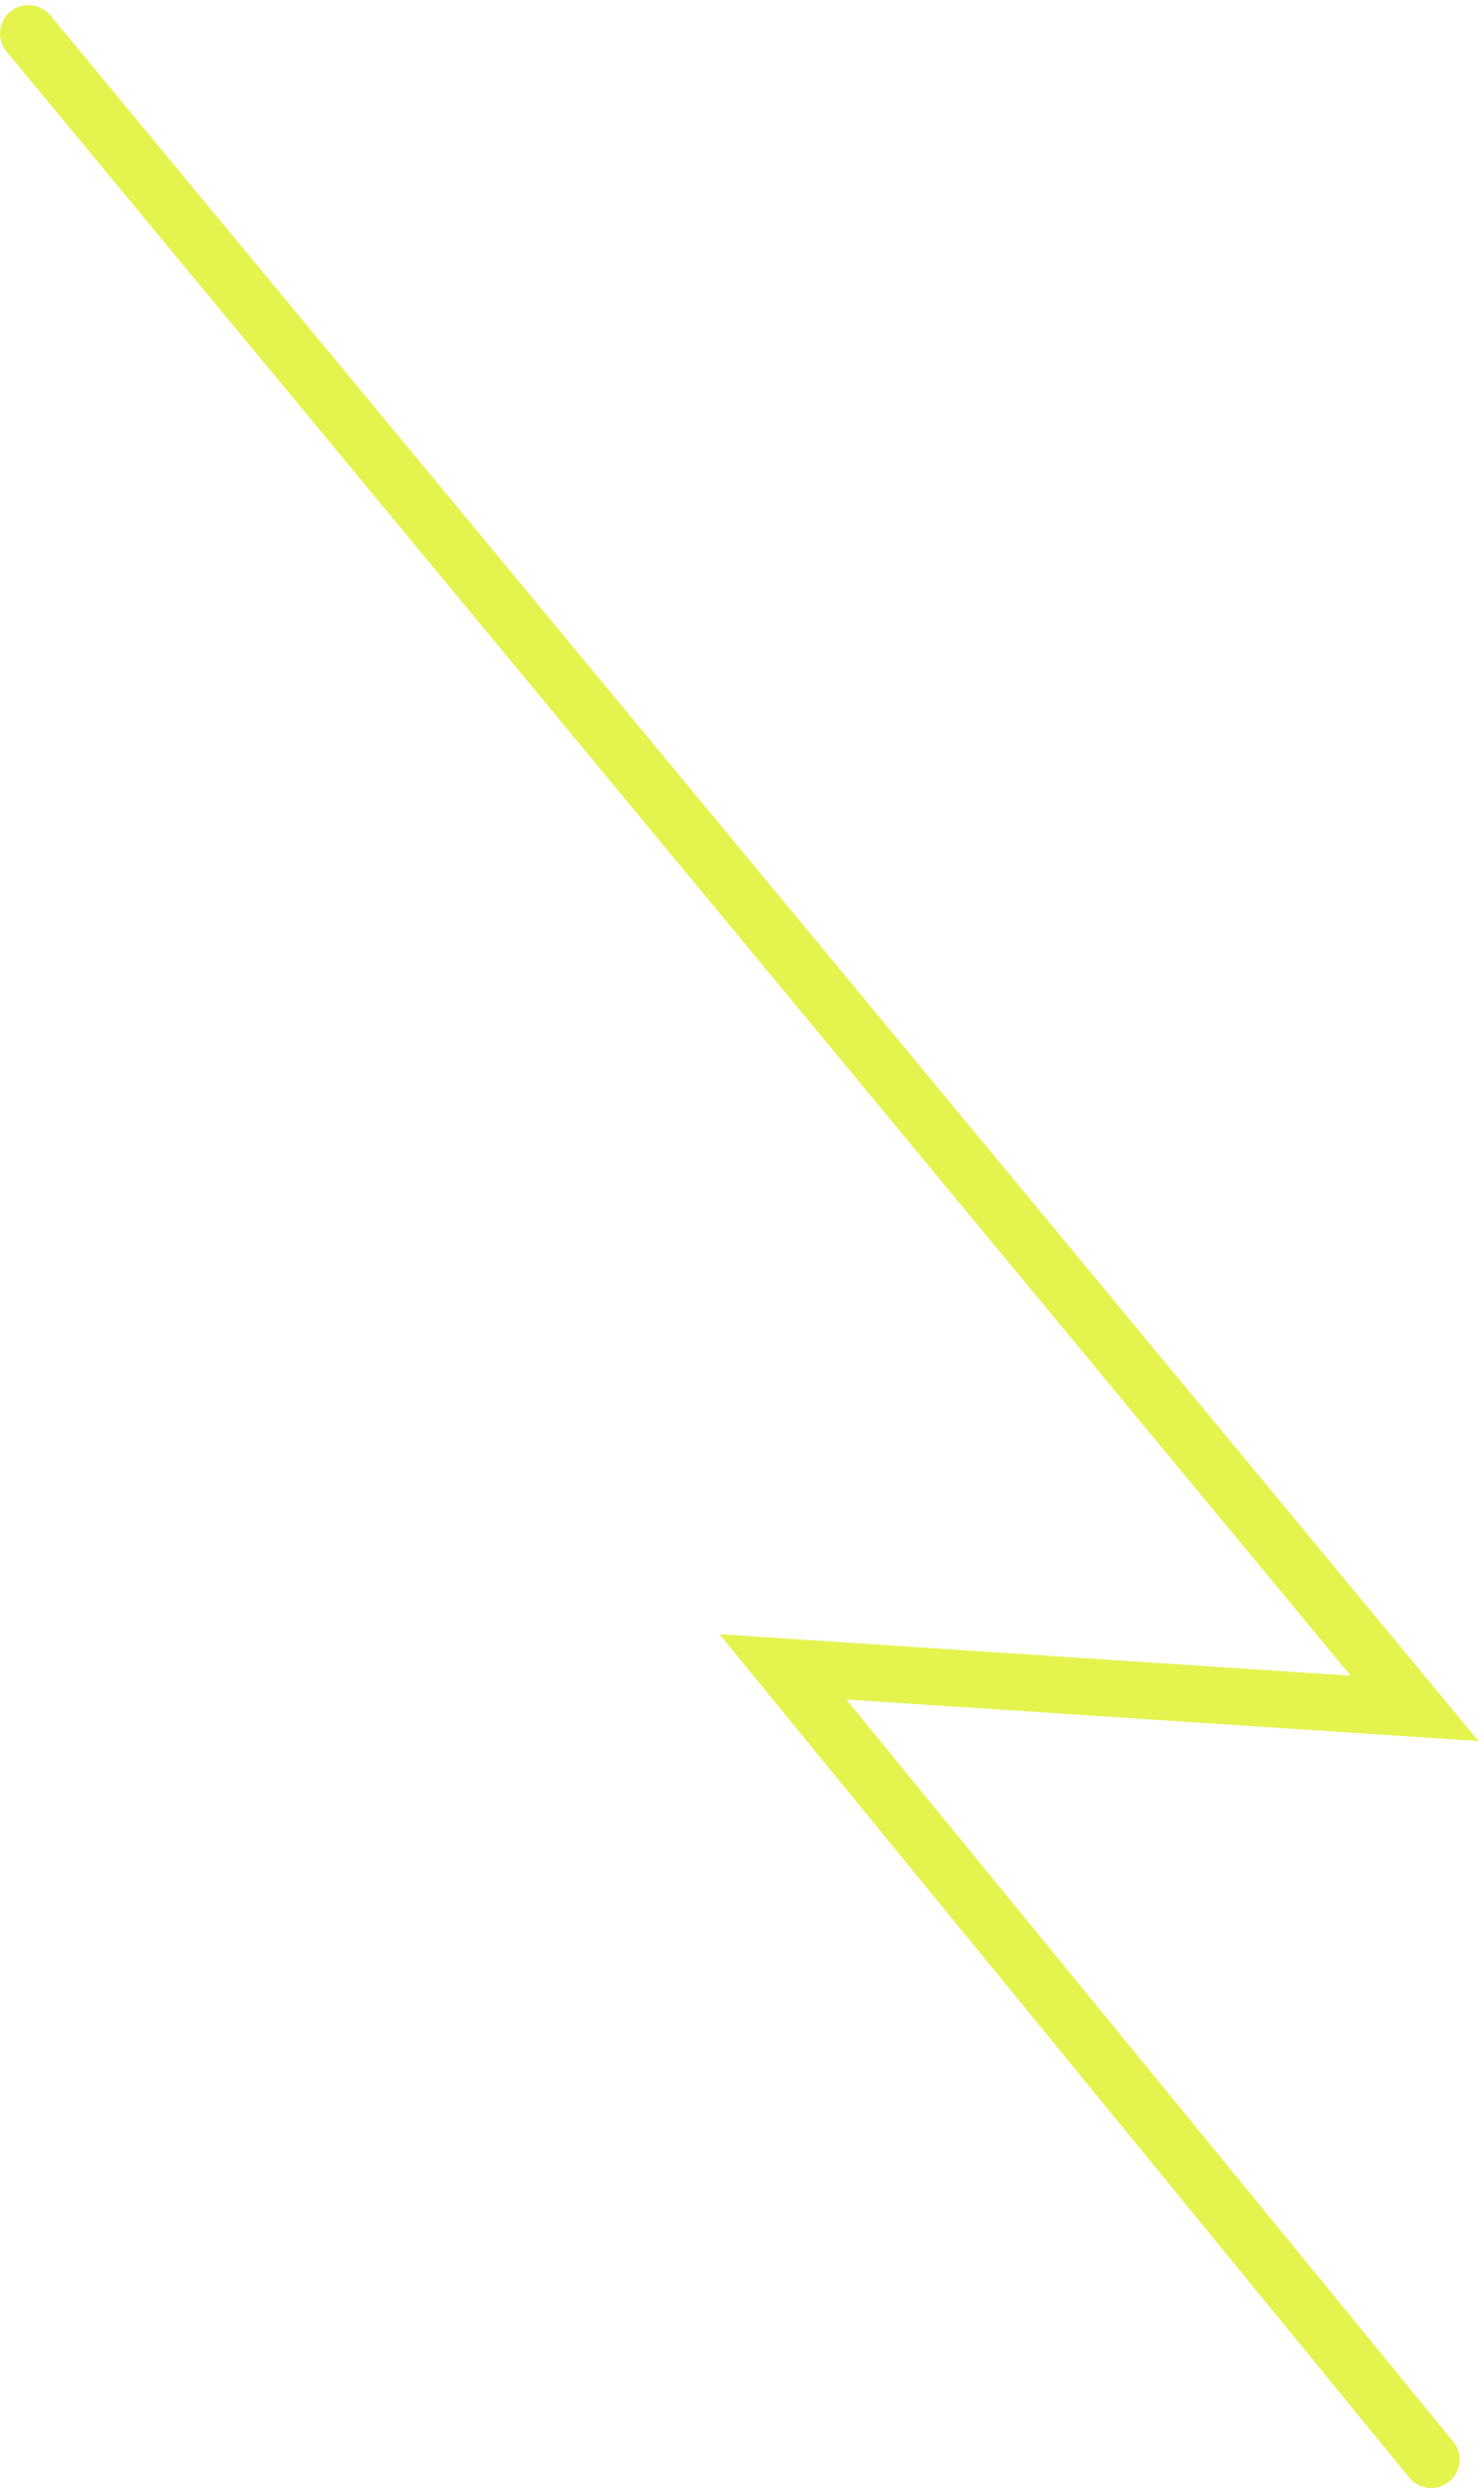
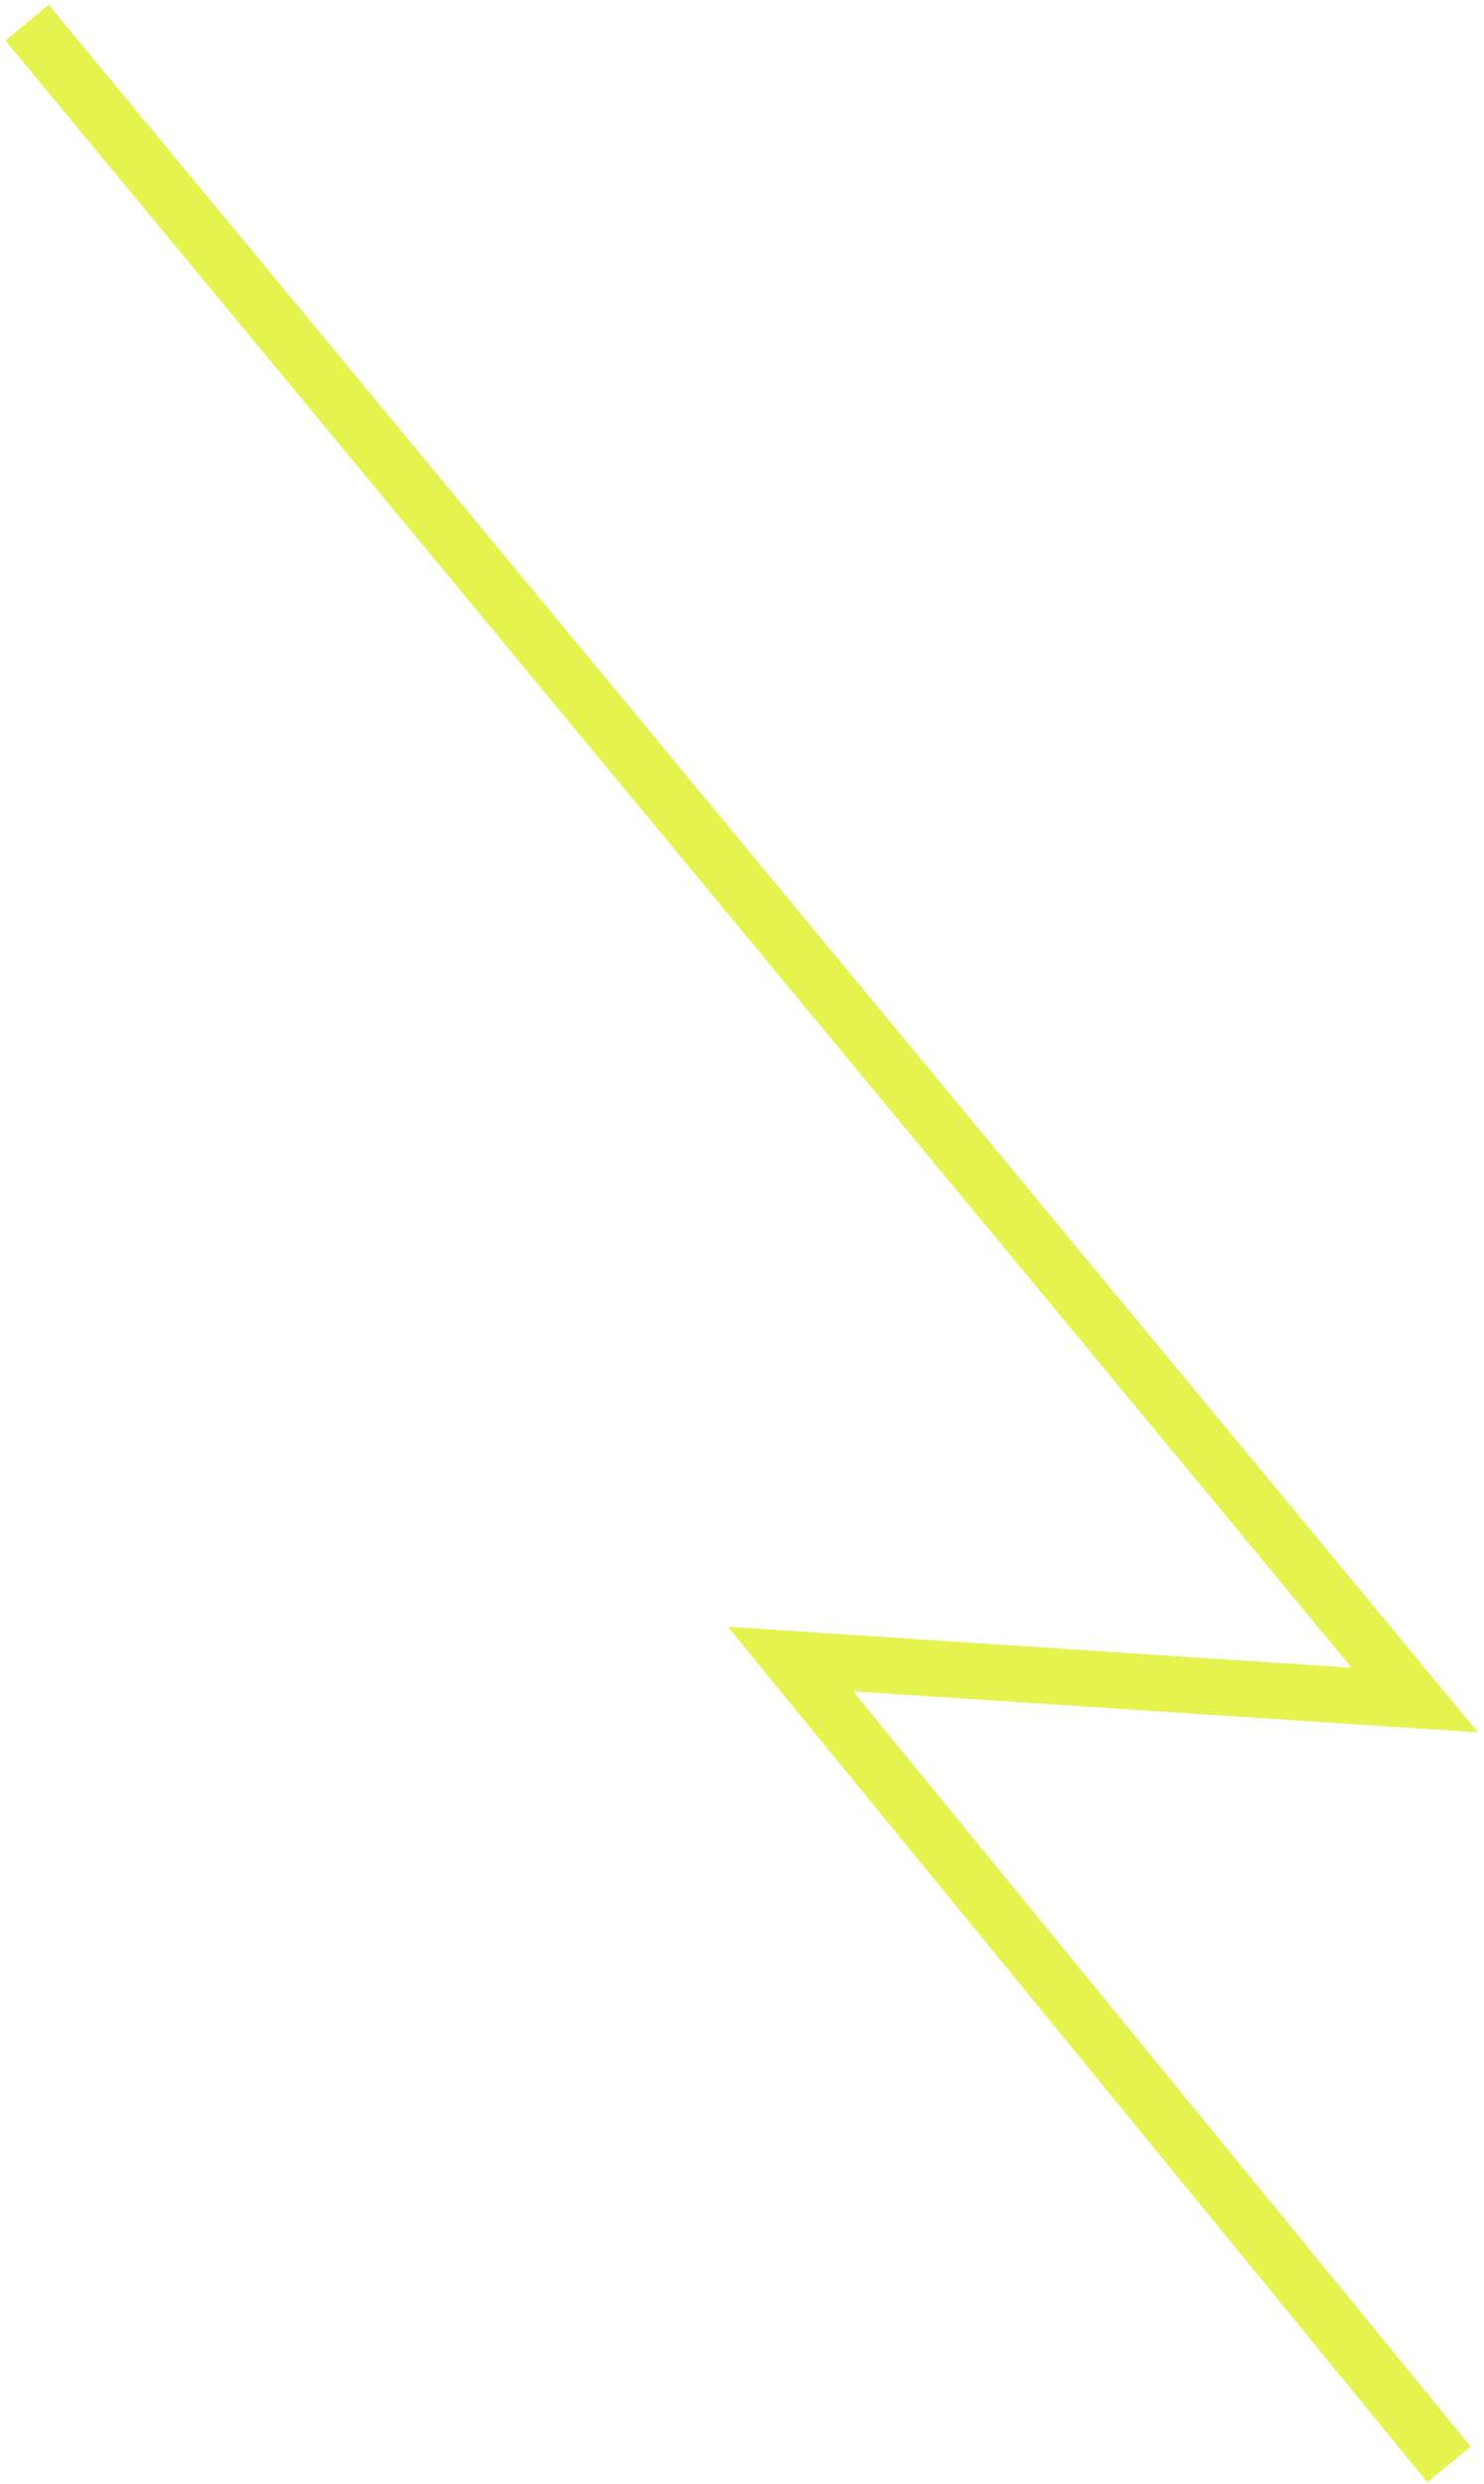
- <svg xmlns="http://www.w3.org/2000/svg" width="261" height="438" viewBox="0 0 261 438" fill="none">
-   <path d="M5 5.887L248.834 300.511L137.704 293.207L251.756 432.653" stroke="#E5F34E" stroke-width="10" stroke-linecap="round" />
+ <svg xmlns="http://www.w3.org/2000/svg" width="264" height="442" viewBox="0 0 264 442" fill="none">
+   <path d="M8 7.887L251.834 302.511L140.704 295.207L254.756 434.653" stroke="#E5F34E" stroke-width="10" stroke-linecap="square" />
</svg>
